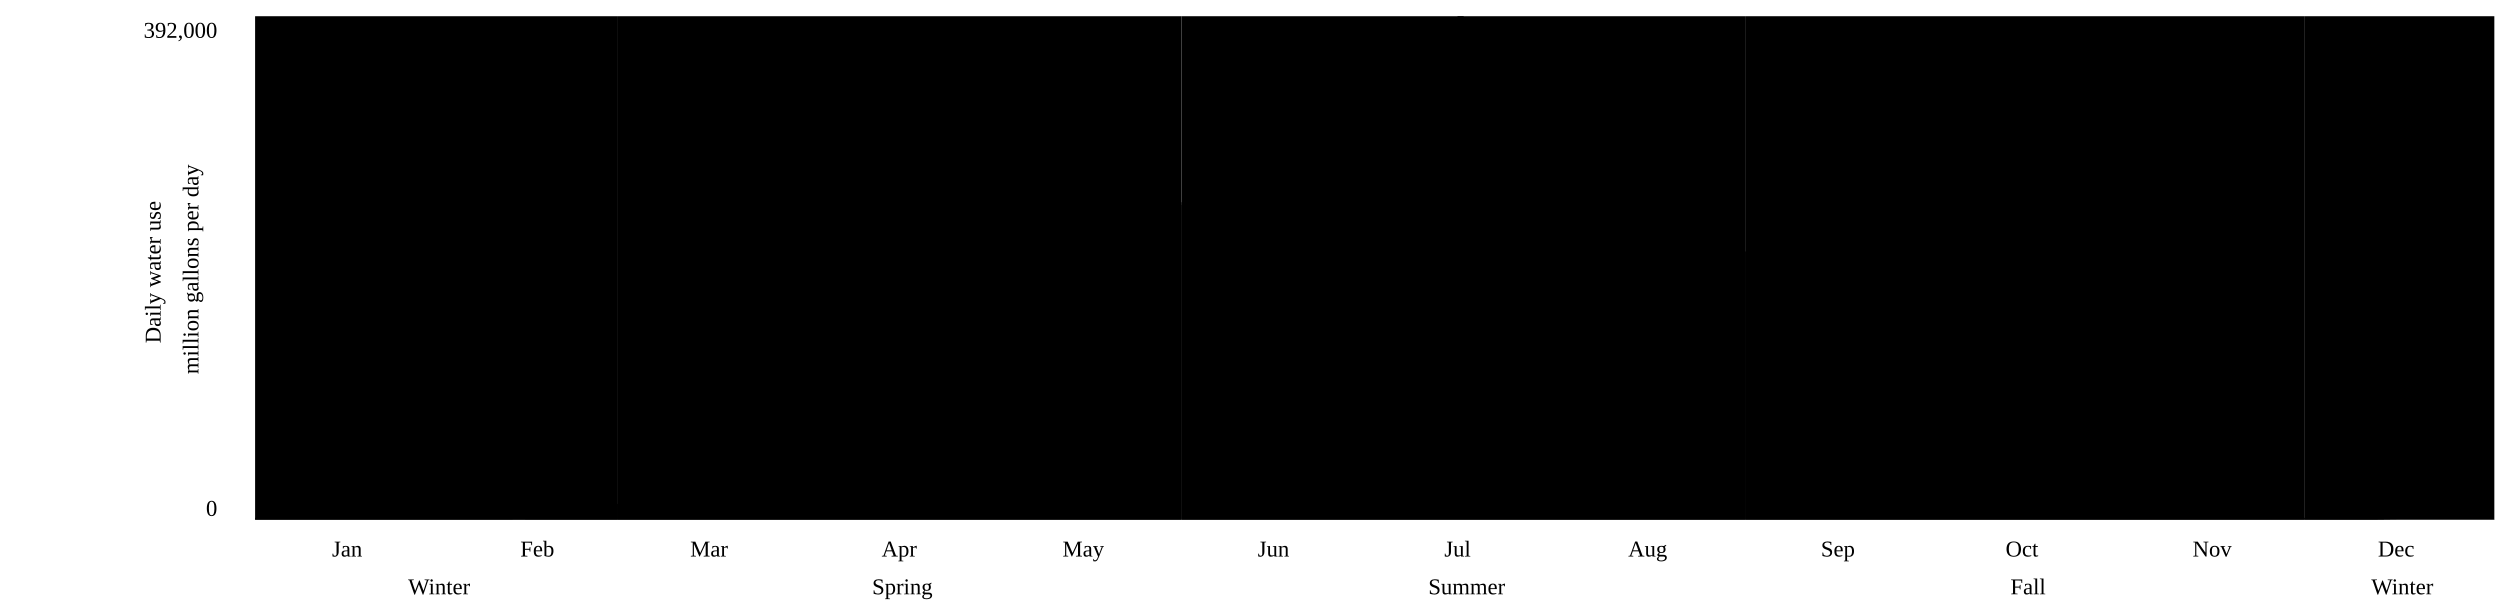
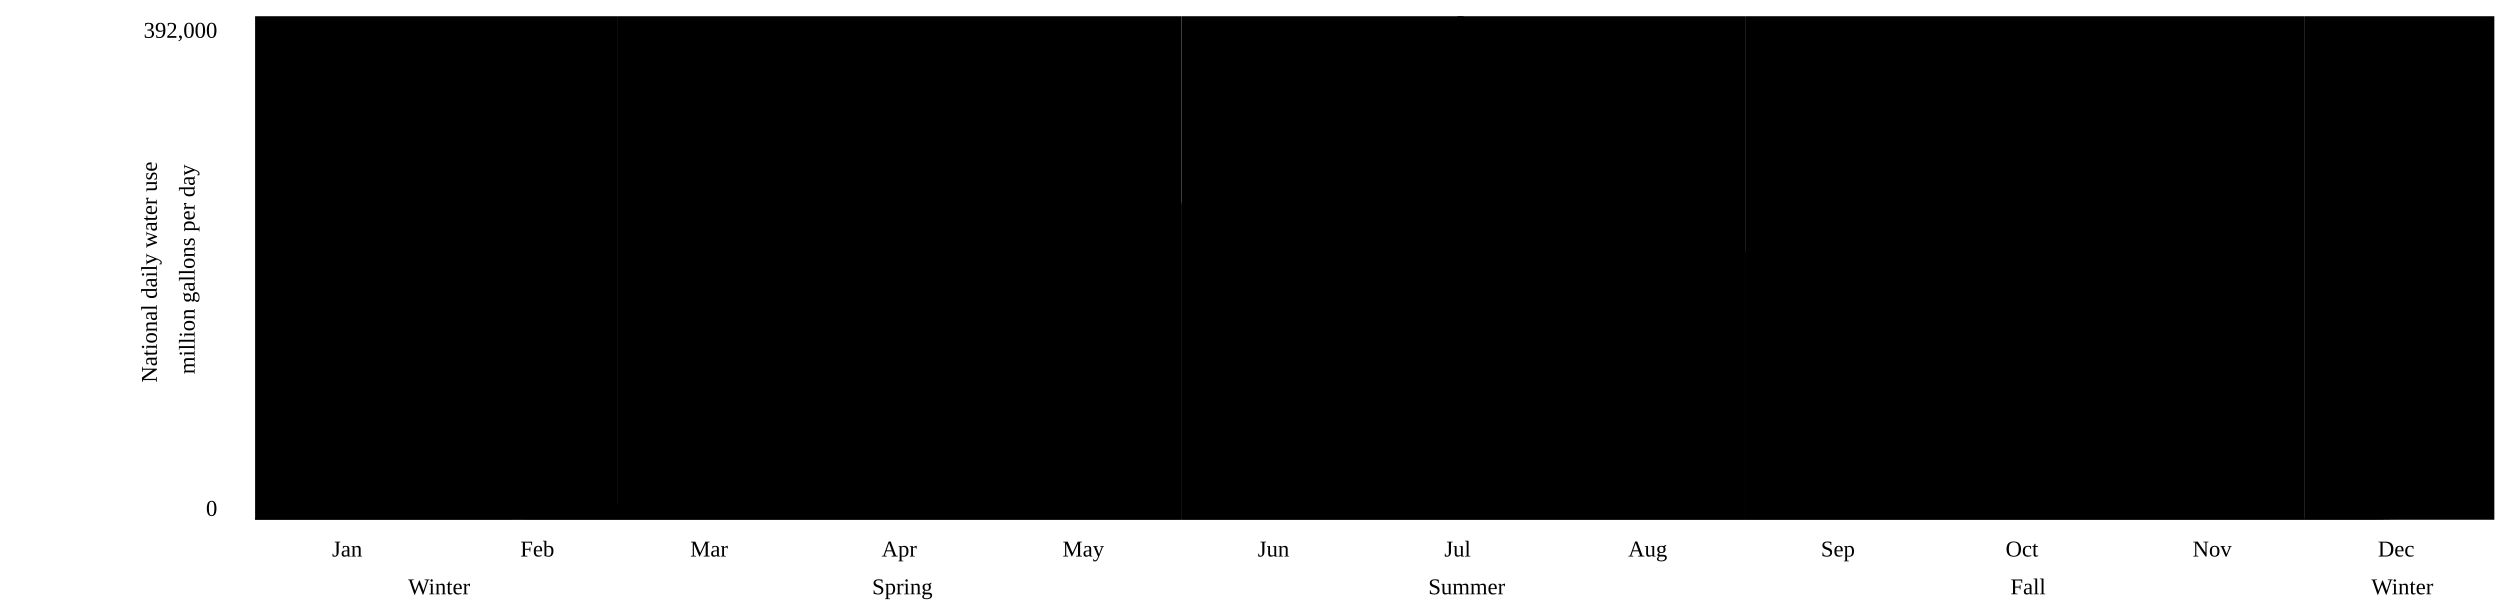
<svg xmlns="http://www.w3.org/2000/svg" viewBox="-135 -10 1323 320" preserveAspectRatio="xMidYMid meet" id="svg-wu-bars-ir" version="1.1">
  <g id="winterGroup" transform="translate(0 265) scale(3.24658 0.00068)">
    <path d="M0,0 v-1393 h1 v0 h1 v0 h1 v0 h1 v0 h1 v0 h1 v0 h1 v0 h1 v0 h1 v0 h1 v0 h1 v0 h1 v0 h1 v0 h1 v0 h1 v0 h1 v34 h1 v34 h1 v34 h1 v34 h1 v34 h1 v34 h1 v34 h1 v34 h1 v34 h1 v34 h1 v34 h1 v34 h1 v34 h1 v34 h1 v34 h1 v34 h1 v34 h1 v34 h1 v34 h1 v34 h1 v34 h1 v34 h1 v34 h1 v34 h1 v34 h1 v34 h1 v34 h1 v34 h1 v-737 h1 v-737 h1 v-737 h1 v-737 h1 v-737 h1 v-737 h1 v-737 h1 v-737 h1 v-737 h1 v-737 h1 v-737 h1 v-737 h1 v-737 h1 v-737 h1 v-737 h1 v11503Z" class="wu-bars" />
    <path d="M0,0 v-391786.467 h59 v391786.467 Z" class="wu-bars-hover" id="winter" />
  </g>
  <g id="springGroup" transform="translate(0 265) scale(3.24658 0.00068)">
    <path d="M59,0 v-12240 h1 v-737 h1 v-737 h1 v-737 h1 v-737 h1 v-737 h1 v-737 h1 v-737 h1 v-737 h1 v-737 h1 v-737 h1 v-737 h1 v-737 h1 v-737 h1 v-737 h1 v-737 h1 v-995 h1 v-995 h1 v-995 h1 v-995 h1 v-995 h1 v-995 h1 v-995 h1 v-995 h1 v-995 h1 v-995 h1 v-995 h1 v-995 h1 v-995 h1 v-995 h1 v-995 h1 v-995 h1 v-995 h1 v-995 h1 v-995 h1 v-995 h1 v-995 h1 v-995 h1 v-995 h1 v-995 h1 v-995 h1 v-995 h1 v-995 h1 v-995 h1 v-995 h1 v-995 h1 v-5141 h1 v-5141 h1 v-5141 h1 v-5141 h1 v-5141 h1 v-5141 h1 v-5141 h1 v-5141 h1 v-5141 h1 v-5141 h1 v-5141 h1 v-5141 h1 v-5141 h1 v-5141 h1 v-5141 h1 v-5141 h1 v-5141 h1 v-5141 h1 v-5141 h1 v-5141 h1 v-5141 h1 v-5141 h1 v-5141 h1 v-5141 h1 v-5141 h1 v-5141 h1 v-5141 h1 v-5141 h1 v-5141 h1 v-5141 h1 v-5141 h1 v-2159 h1 v-2159 h1 v-2159 h1 v-2159 h1 v-2159 h1 v-2159 h1 v-2159 h1 v-2159 h1 v-2159 h1 v-2159 h1 v-2159 h1 v-2159 h1 v-2159 h1 v-2159 h1 v-2159 h1 v244916Z" class="wu-bars" />
    <path d="M59,0 v-391786.467 h92 v391786.467 Z" class="wu-bars-hover" id="spring" />
  </g>
  <g id="summerGroup" transform="translate(0 265) scale(3.24658 0.00068)">
    <path d="M151,0 v-247076 h1 v-2159 h1 v-2159 h1 v-2159 h1 v-2159 h1 v-2159 h1 v-2159 h1 v-2159 h1 v-2159 h1 v-2159 h1 v-2159 h1 v-2159 h1 v-2159 h1 v-2159 h1 v-2159 h1 v-3693 h1 v-3693 h1 v-3693 h1 v-3693 h1 v-3693 h1 v-3693 h1 v-3693 h1 v-3693 h1 v-3693 h1 v-3693 h1 v-3693 h1 v-3693 h1 v-3693 h1 v-3693 h1 v-3693 h1 v-3693 h1 v-3693 h1 v-3693 h1 v-3693 h1 v-3693 h1 v-3693 h1 v-3693 h1 v-3693 h1 v-3693 h1 v-3693 h1 v-3693 h1 v-3693 h1 v-3693 h1 v-3693 h1 v-3693 h1 v-3693 h1 v2712 h1 v2712 h1 v2712 h1 v2712 h1 v2712 h1 v2712 h1 v2712 h1 v2712 h1 v2712 h1 v2712 h1 v2712 h1 v2712 h1 v2712 h1 v2712 h1 v2712 h1 v2712 h1 v2712 h1 v2712 h1 v2712 h1 v2712 h1 v2712 h1 v2712 h1 v2712 h1 v2712 h1 v2712 h1 v2712 h1 v2712 h1 v2712 h1 v2712 h1 v2712 h1 v2712 h1 v6600 h1 v6600 h1 v6600 h1 v6600 h1 v6600 h1 v6600 h1 v6600 h1 v6600 h1 v6600 h1 v6600 h1 v6600 h1 v6600 h1 v6600 h1 v6600 h1 v6600 h1 v208735Z" class="wu-bars" />
    <path d="M151,0 v-391786.467 h92 v391786.467 Z" class="wu-bars-hover" id="summer" />
  </g>
  <g id="fallGroup" transform="translate(0 265) scale(3.24658 0.00068)">
    <path d="M243,0 v-202135 h1 v6600 h1 v6600 h1 v6600 h1 v6600 h1 v6600 h1 v6600 h1 v6600 h1 v6600 h1 v6600 h1 v6600 h1 v6600 h1 v6600 h1 v6600 h1 v6600 h1 v3360 h1 v3360 h1 v3360 h1 v3360 h1 v3360 h1 v3360 h1 v3360 h1 v3360 h1 v3360 h1 v3360 h1 v3360 h1 v3360 h1 v3360 h1 v3360 h1 v3360 h1 v3360 h1 v3360 h1 v3360 h1 v3360 h1 v3360 h1 v3360 h1 v3360 h1 v3360 h1 v3360 h1 v3360 h1 v3360 h1 v3360 h1 v3360 h1 v3360 h1 v3360 h1 v3360 h1 v97 h1 v97 h1 v97 h1 v97 h1 v97 h1 v97 h1 v97 h1 v97 h1 v97 h1 v97 h1 v97 h1 v97 h1 v97 h1 v97 h1 v97 h1 v97 h1 v97 h1 v97 h1 v97 h1 v97 h1 v97 h1 v97 h1 v97 h1 v97 h1 v97 h1 v97 h1 v97 h1 v97 h1 v97 h1 v97 h1 v80 h1 v80 h1 v80 h1 v80 h1 v80 h1 v80 h1 v80 h1 v80 h1 v80 h1 v80 h1 v80 h1 v80 h1 v80 h1 v80 h1 v80 h1 v1471Z" class="wu-bars" />
    <path d="M243,0 v-391786.467 h91 v391786.467 Z" class="wu-bars-hover" id="fall" />
  </g>
  <g id="winterGroup" transform="translate(0 265) scale(3.24658 0.00068)">
    <path d="M334,0 v-1391 h1 v80 h1 v80 h1 v80 h1 v80 h1 v80 h1 v80 h1 v80 h1 v80 h1 v80 h1 v80 h1 v80 h1 v80 h1 v80 h1 v80 h1 v80 h1 v0 h1 v0 h1 v0 h1 v0 h1 v0 h1 v0 h1 v0 h1 v0 h1 v0 h1 v0 h1 v0 h1 v0 h1 v0 h1 v0 h1 v0 h1 v189Z" class="wu-bars" />
    <path d="M334,0 v-391786.467 h31 v391786.467 Z" class="wu-bars-hover" id="winter" />
  </g>
  <g id="yAxis" translate="translate(0 265)">
    <path class="wu-bars-axis" d="M0,0 v265" />
    <text id="yAxisLabelLow" class="wu-bars-axis" text-anchor="end" x="-20" y="263">0</text>
    <text id="yAxisLabelHigh" class="wu-bars-axis" text-anchor="end" x="-20" y="10">392,000</text>
-     <text id="yAxisTitle" class="wu-bars-axis" text-anchor="middle" transform="rotate(-90) translate(-132.5 -50)">
-       <tspan x="0" dy="0">Daily water use</tspan>
+     <text id="yAxisTitle" class="wu-bars-axis" text-anchor="middle" transform="rotate(-90) translate(-132.5 -52)">
+       <tspan x="0" dy="0">National daily water use</tspan>
      <tspan id="yUnits" x="0" dy="20">million gallons per day</tspan>
    </text>
  </g>
  <g id="xAxis" transform="translate(0 267.5)">
    <path class="wu-bars-axis" d="M0,0 h1185" />
    <path class="wu-bars-axis" d="M191.548,0 v10 M490.233,0 v10 M788.918,0 v10 M1084.356,0 v10" />
    <text class="wu-bars-text seasonLabel" text-anchor="middle" transform="translate(97.39726 37)">Winter</text>
    <text class="wu-bars-text seasonLabel" text-anchor="middle" transform="translate(342.5137 37)">Spring</text>
    <text class="wu-bars-text seasonLabel" text-anchor="middle" transform="translate(641.1986 37)">Summer</text>
    <text class="wu-bars-text seasonLabel" text-anchor="middle" transform="translate(938.2603 37)">Fall</text>
    <text class="wu-bars-text seasonLabel" text-anchor="middle" transform="translate(1136.301 37)">Winter</text>
    <text class="wu-bars-text monthLabel" text-anchor="middle" transform="translate(1133.055 17)">Dec</text>
    <text class="wu-bars-text monthLabel" text-anchor="middle" transform="translate(1035.658 17)">Nov</text>
    <text class="wu-bars-text monthLabel" text-anchor="middle" transform="translate(935.0137 17)">Oct</text>
    <text class="wu-bars-text monthLabel" text-anchor="middle" transform="translate(837.6164 17)">Sep</text>
    <text class="wu-bars-text monthLabel" text-anchor="middle" transform="translate(736.9726 17)">Aug</text>
    <text class="wu-bars-text monthLabel" text-anchor="middle" transform="translate(636.3288 17)">Jul</text>
    <text class="wu-bars-text monthLabel" text-anchor="middle" transform="translate(538.9315 17)">Jun</text>
    <text class="wu-bars-text monthLabel" text-anchor="middle" transform="translate(438.2877 17)">May</text>
    <text class="wu-bars-text monthLabel" text-anchor="middle" transform="translate(340.8904 17)">Apr</text>
    <text class="wu-bars-text monthLabel" text-anchor="middle" transform="translate(240.2466 17)">Mar</text>
    <text class="wu-bars-text monthLabel" text-anchor="middle" transform="translate(149.3425 17)">Feb</text>
    <text class="wu-bars-text monthLabel" text-anchor="middle" transform="translate(48.69863 17)">Jan</text>
  </g>
</svg>
